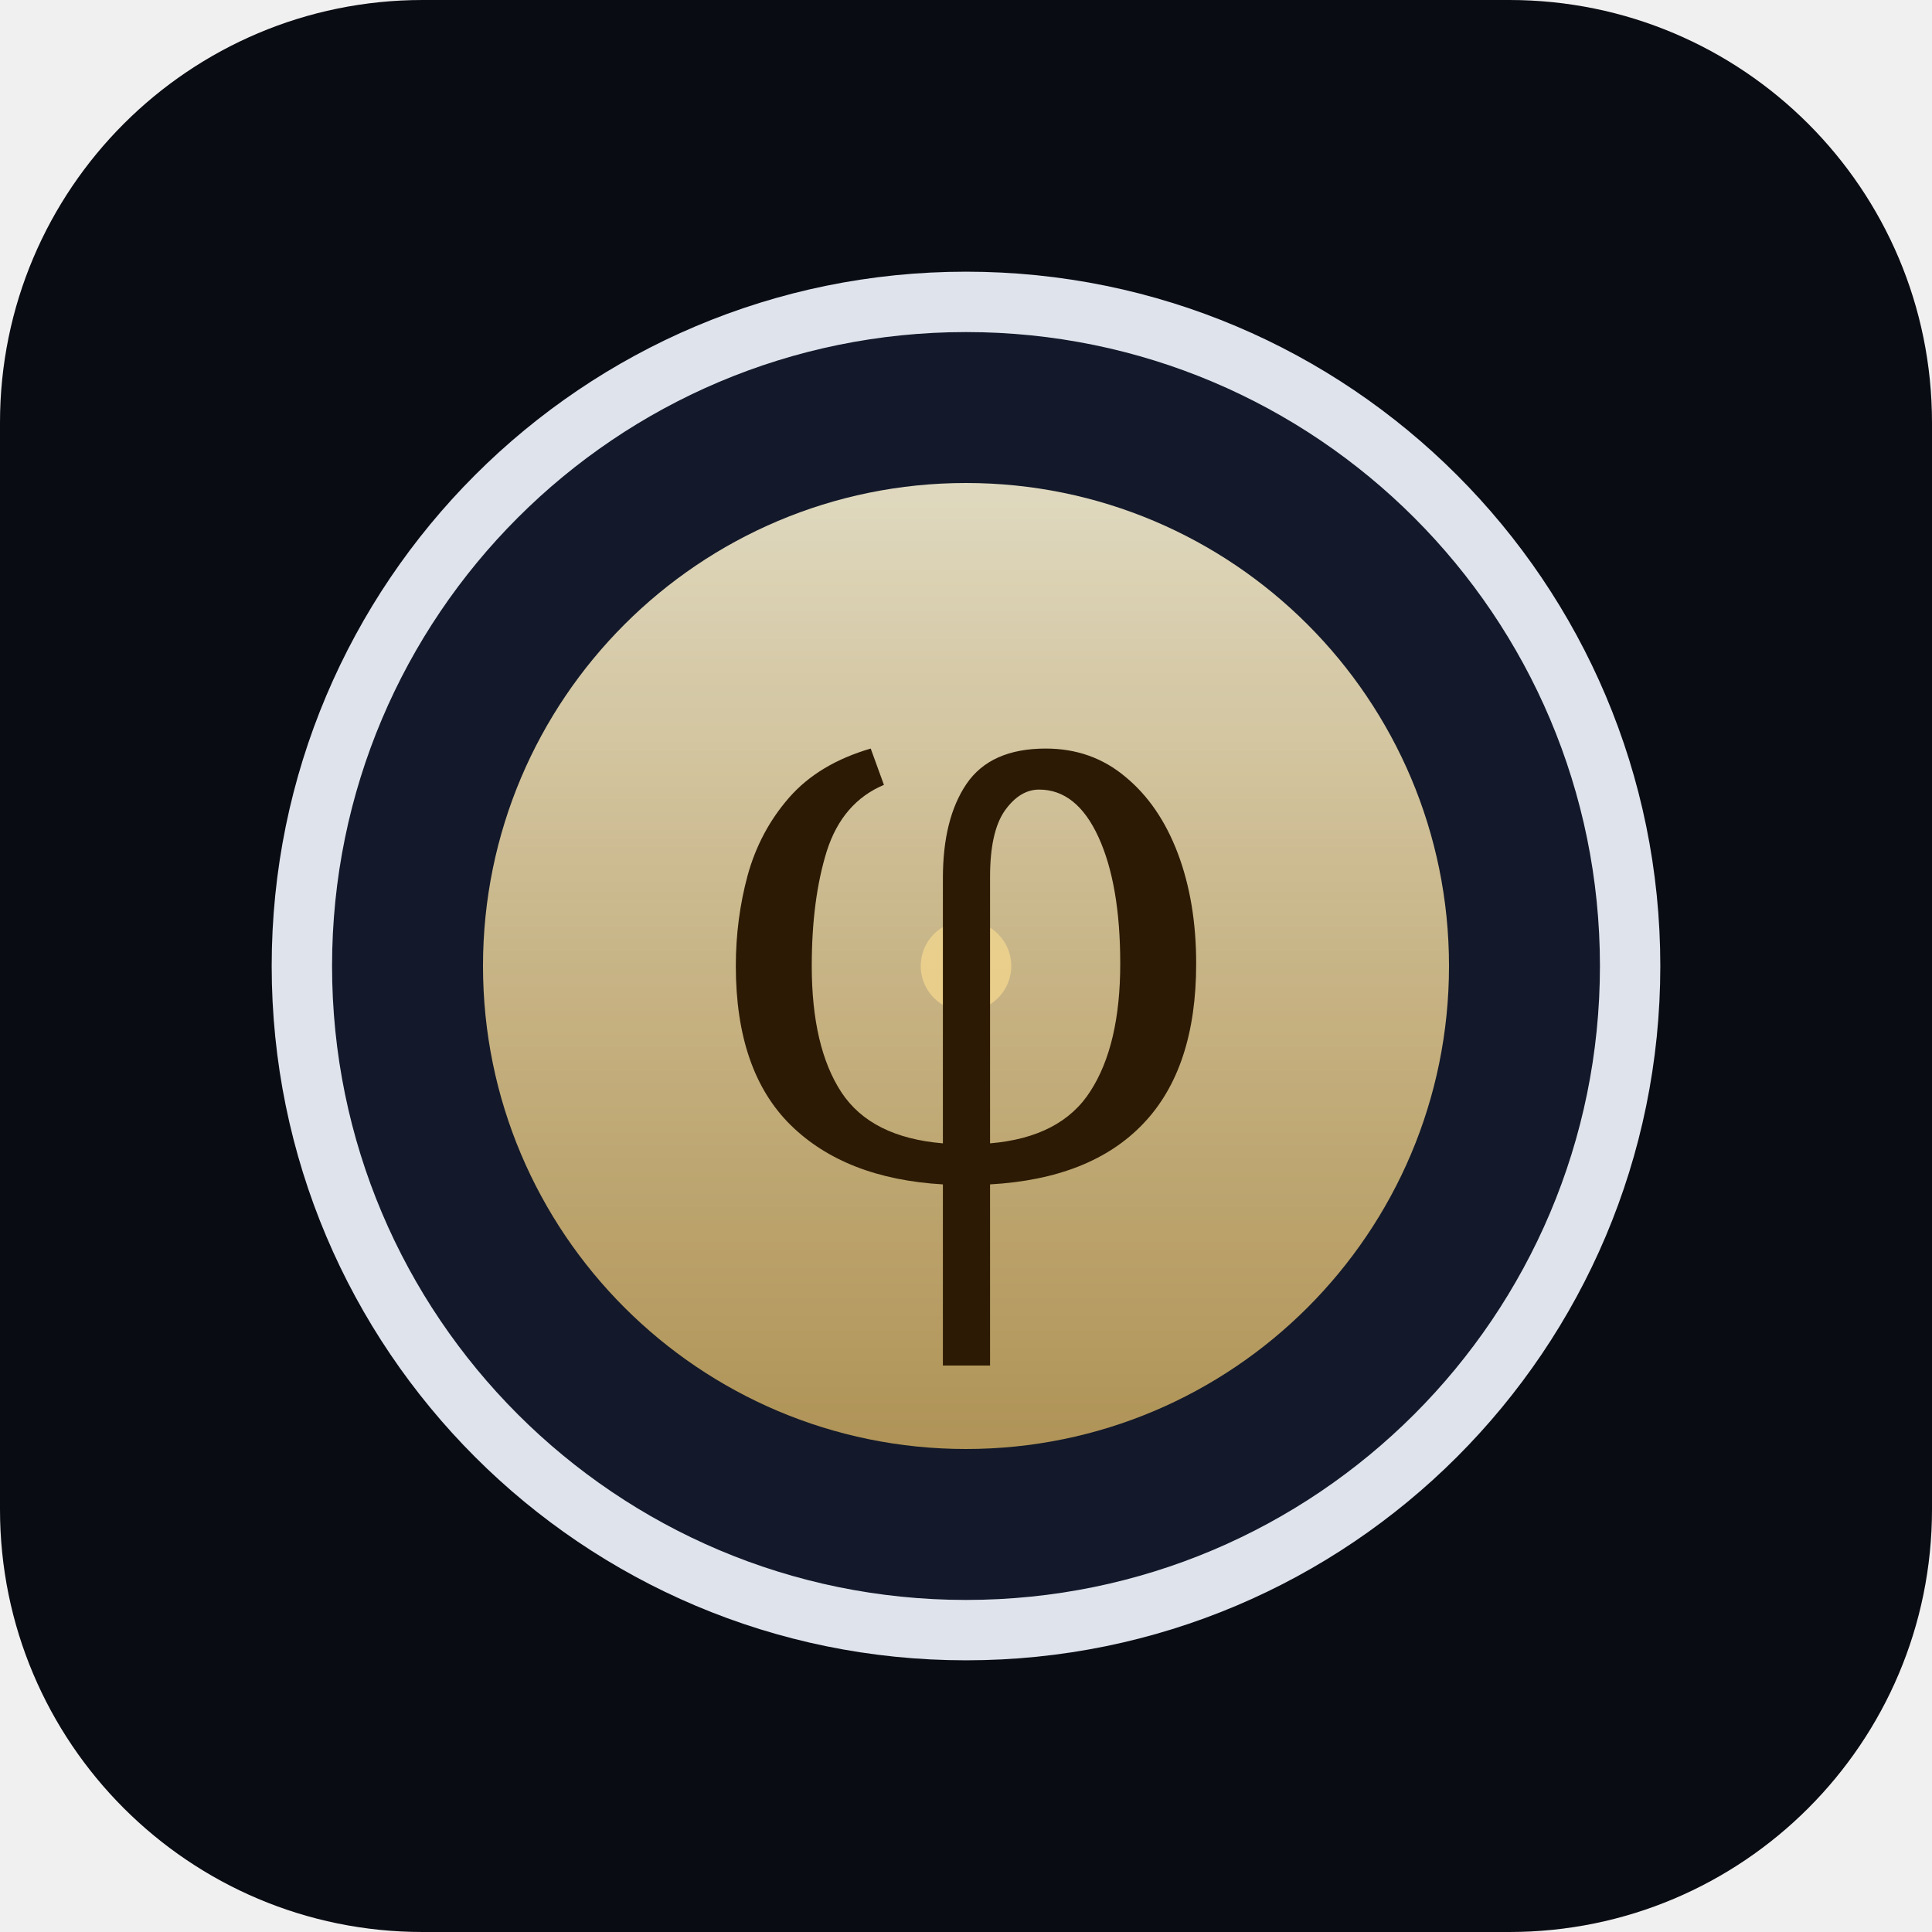
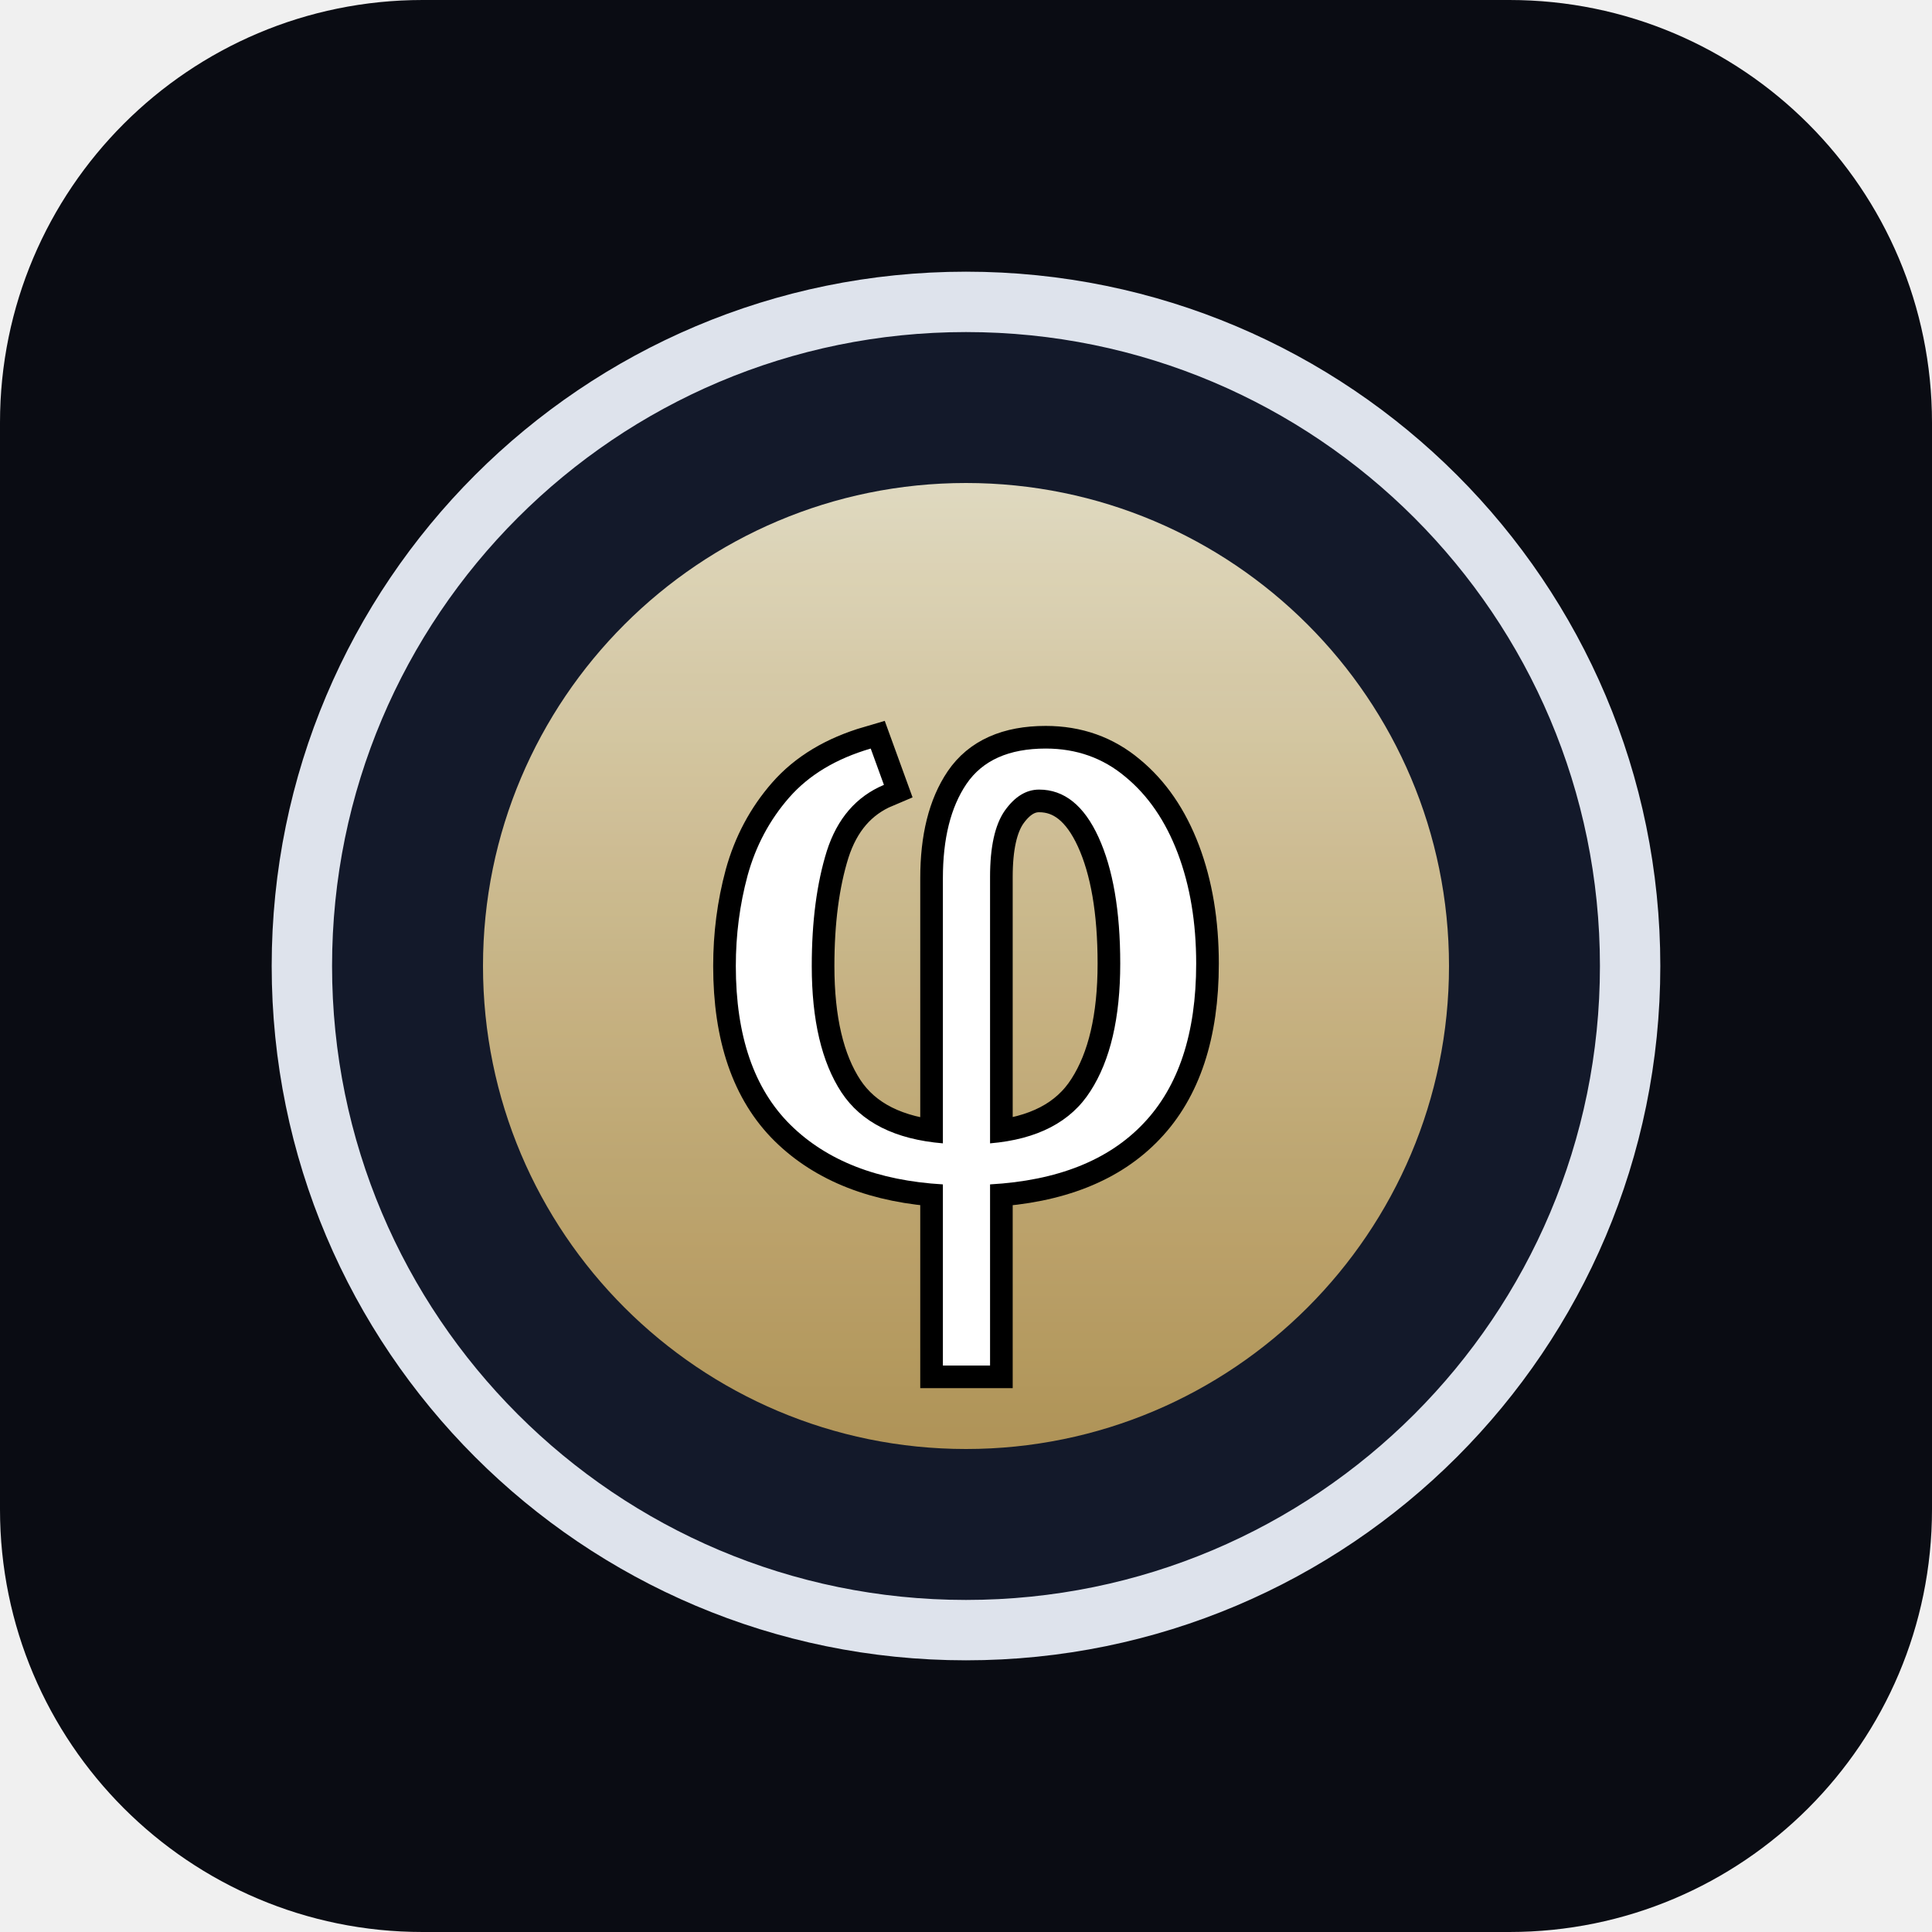
<svg xmlns="http://www.w3.org/2000/svg" viewBox="0 0 64 64">
  <defs>
    <linearGradient id="phiAura" x1="0%" y1="0%" x2="0%" y2="100%">
      <stop offset="0%" stop-color="#fff7d8" stop-opacity="0.94" />
      <stop offset="100%" stop-color="#ffd16d" stop-opacity="0.72" />
    </linearGradient>
    <circle id="phiSeed1" r="1" fill="#ffe090" opacity="0">
      <animate attributeName="opacity" values="0;0.8;0.8;0.8;0" keyTimes="0;0.15;0.5;0.85;1" dur="4s" repeatCount="indefinite" />
      <animateTransform attributeName="transform" type="translate" values="32,32; 32,28; 36,26; 40,28; 42,32; 40,36; 36,38; 32,40" keyTimes="0;0.14;0.28;0.42;0.56;0.70;0.84;1" dur="4s" repeatCount="indefinite" />
    </circle>
    <circle id="phiSeed2" r="1" fill="#ffd87f" opacity="0">
      <animate attributeName="opacity" values="0;0.8;0.8;0.8;0" keyTimes="0;0.15;0.5;0.85;1" dur="4s" begin="1s" repeatCount="indefinite" />
      <animateTransform attributeName="transform" type="translate" values="32,32; 28,32; 26,28; 28,24; 32,22; 36,24; 38,28; 36,32" keyTimes="0;0.14;0.28;0.42;0.56;0.70;0.84;1" dur="4s" begin="1s" repeatCount="indefinite" />
    </circle>
    <circle id="phiSeed3" r="1" fill="#ffe090" opacity="0">
      <animate attributeName="opacity" values="0;0.8;0.8;0.8;0" keyTimes="0;0.15;0.5;0.85;1" dur="4s" begin="2s" repeatCount="indefinite" />
      <animateTransform attributeName="transform" type="translate" values="32,32; 36,32; 38,36; 36,40; 32,42; 28,40; 26,36; 28,32" keyTimes="0;0.14;0.28;0.42;0.56;0.70;0.84;1" dur="4s" begin="2s" repeatCount="indefinite" />
    </circle>
    <circle id="phiCore" cx="32" cy="32" r="1.5" fill="#ffdf90" opacity="0.6">
      <animate attributeName="opacity" values="0.6;0.9;0.6" keyTimes="0;0.5;1" dur="2s" repeatCount="indefinite" />
    </circle>
  </defs>
  <rect width="64" height="64" rx="14" fill="#0a0c13" />
  <circle cx="32" cy="32" r="22" fill="#141a2d" stroke="#f0f5ff" stroke-width="2" opacity="0.92" />
  <circle cx="32" cy="32" r="16" fill="url(#phiAura)" opacity="0.92" />
  <g id="seeds">
    <use href="#phiCore" />
    <use href="#phiSeed1" />
    <use href="#phiSeed2" />
    <use href="#phiSeed3" />
  </g>
-   <text x="32" y="39" font-family="'Cormorant Garamond', serif" font-size="26" text-anchor="middle" fill="#2c1a04">φ</text>
+   <text x="32" y="39" font-family="'Cormorant Garamond', serif" font-size="26" text-anchor="middle" fill="#ffffff" stroke="#000000" stroke-width="1.5" paint-order="stroke">φ</text>
</svg>
